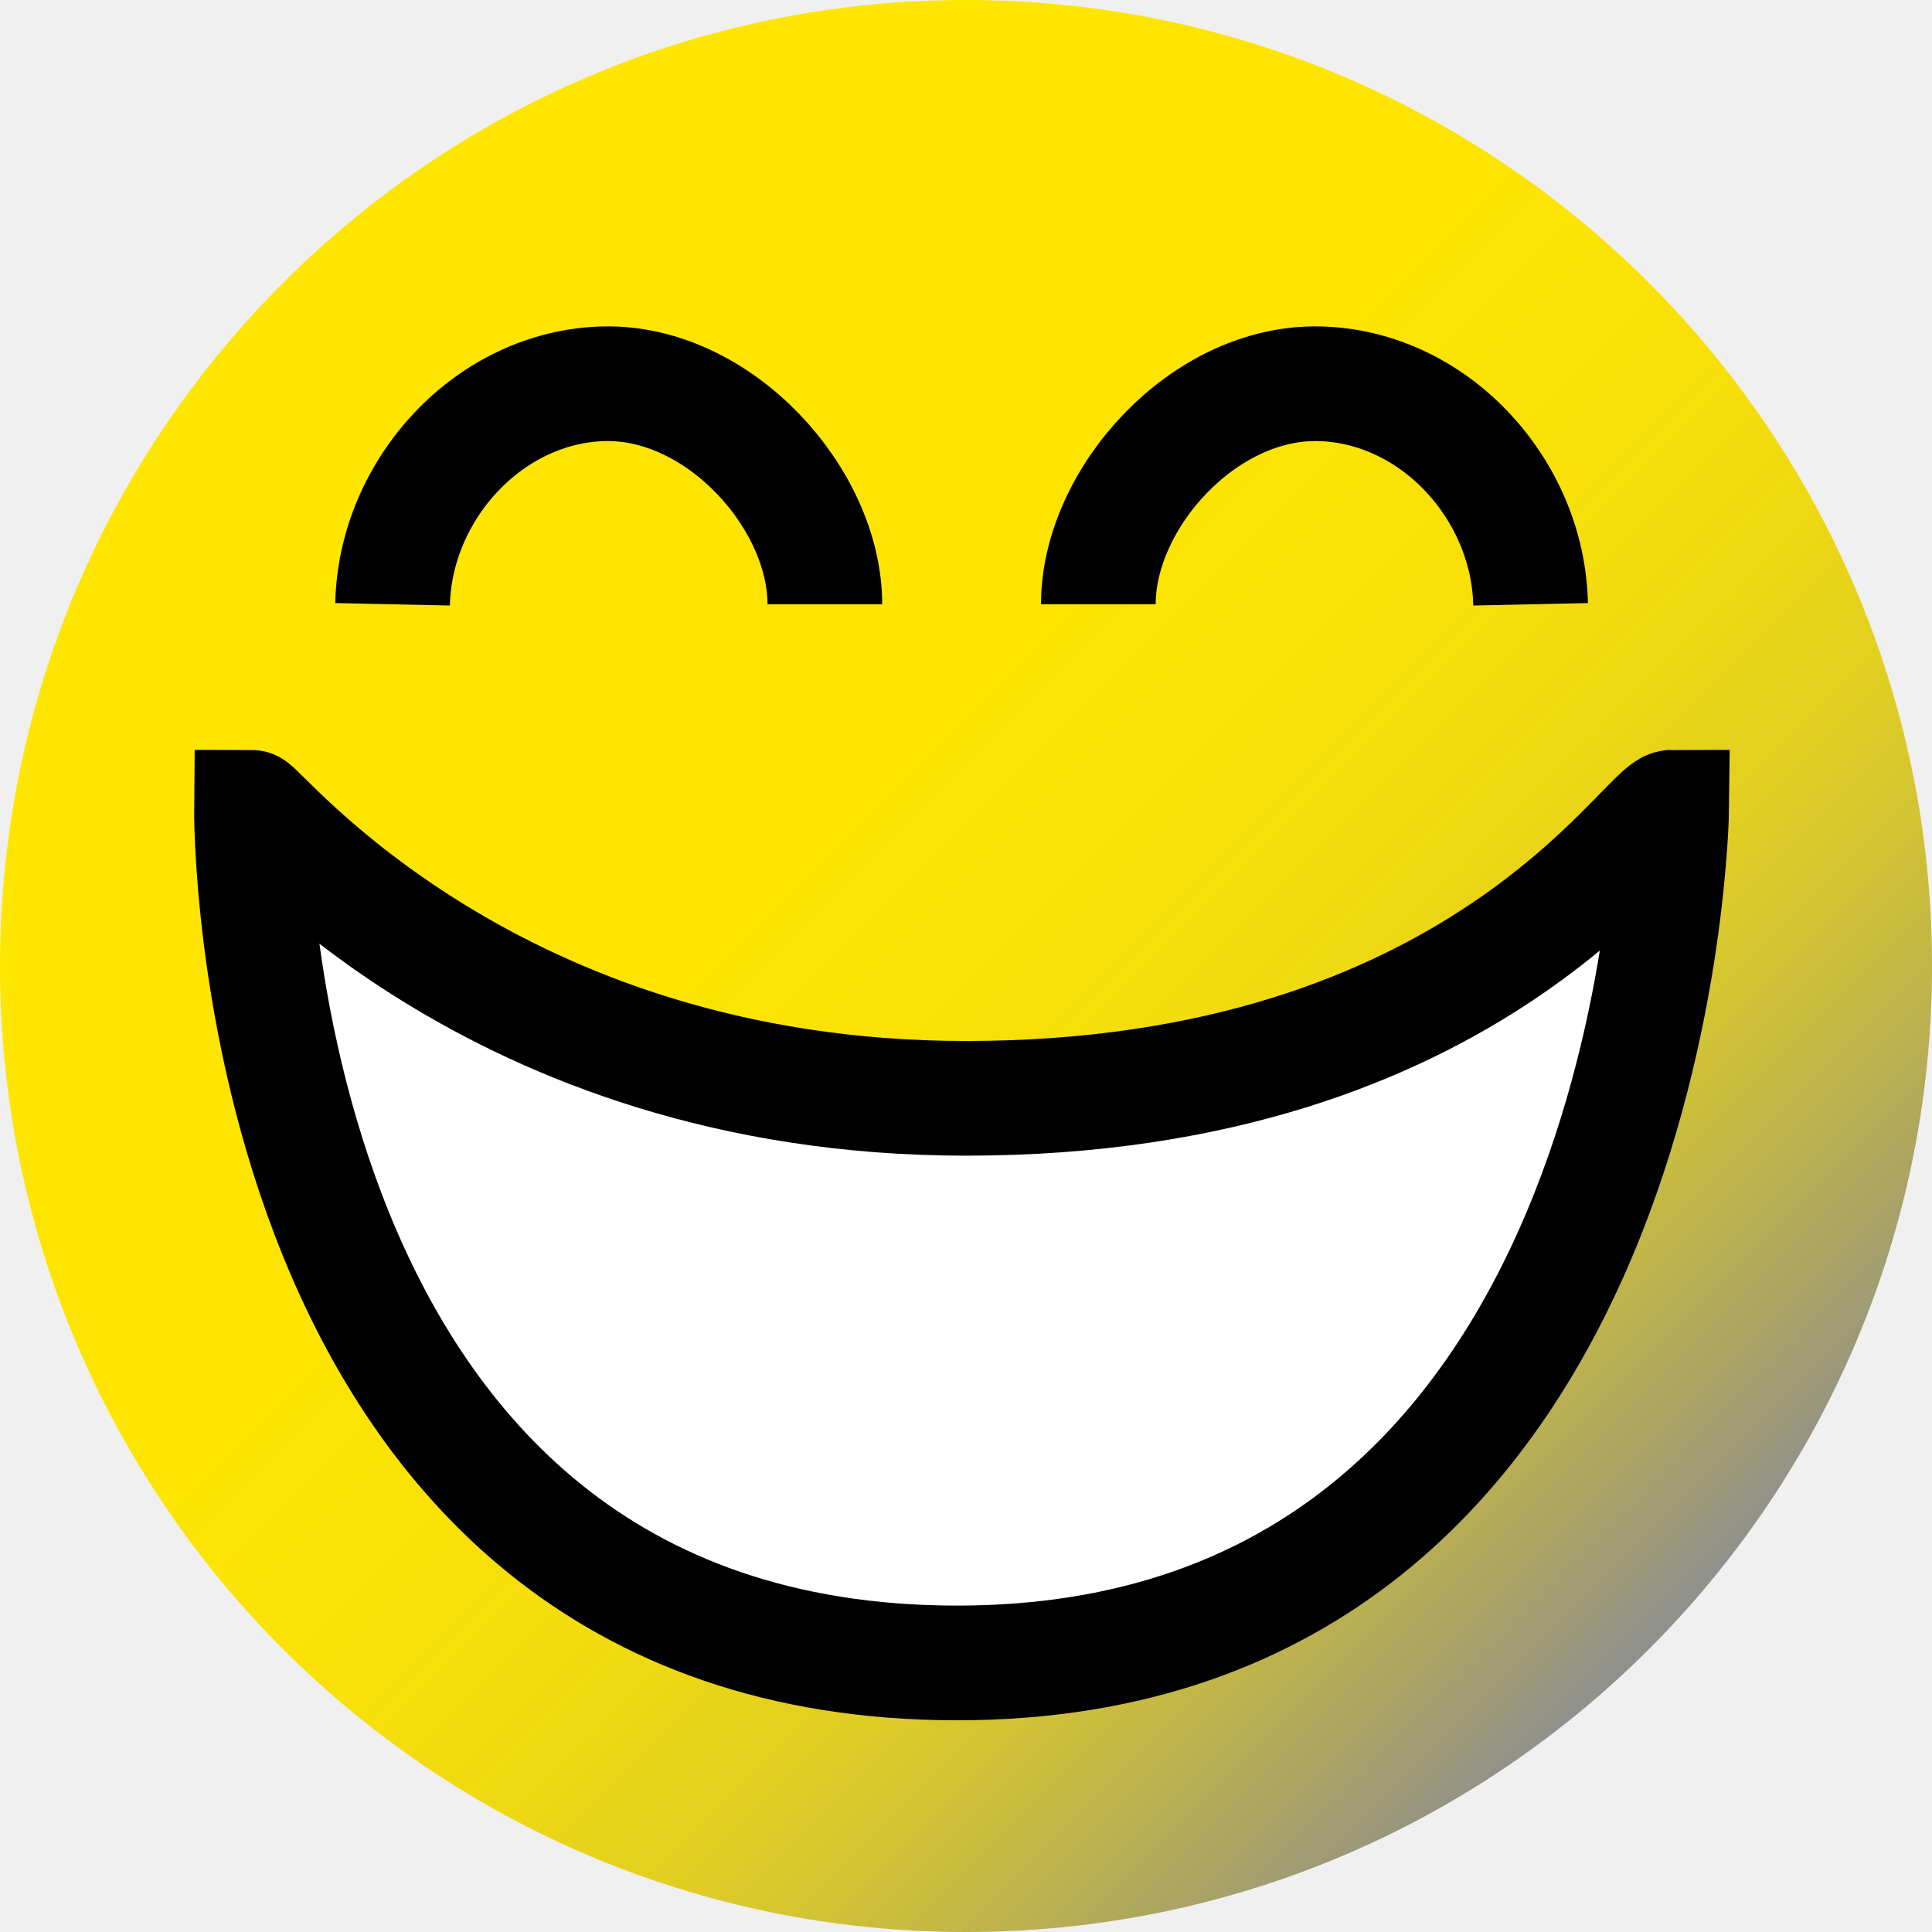
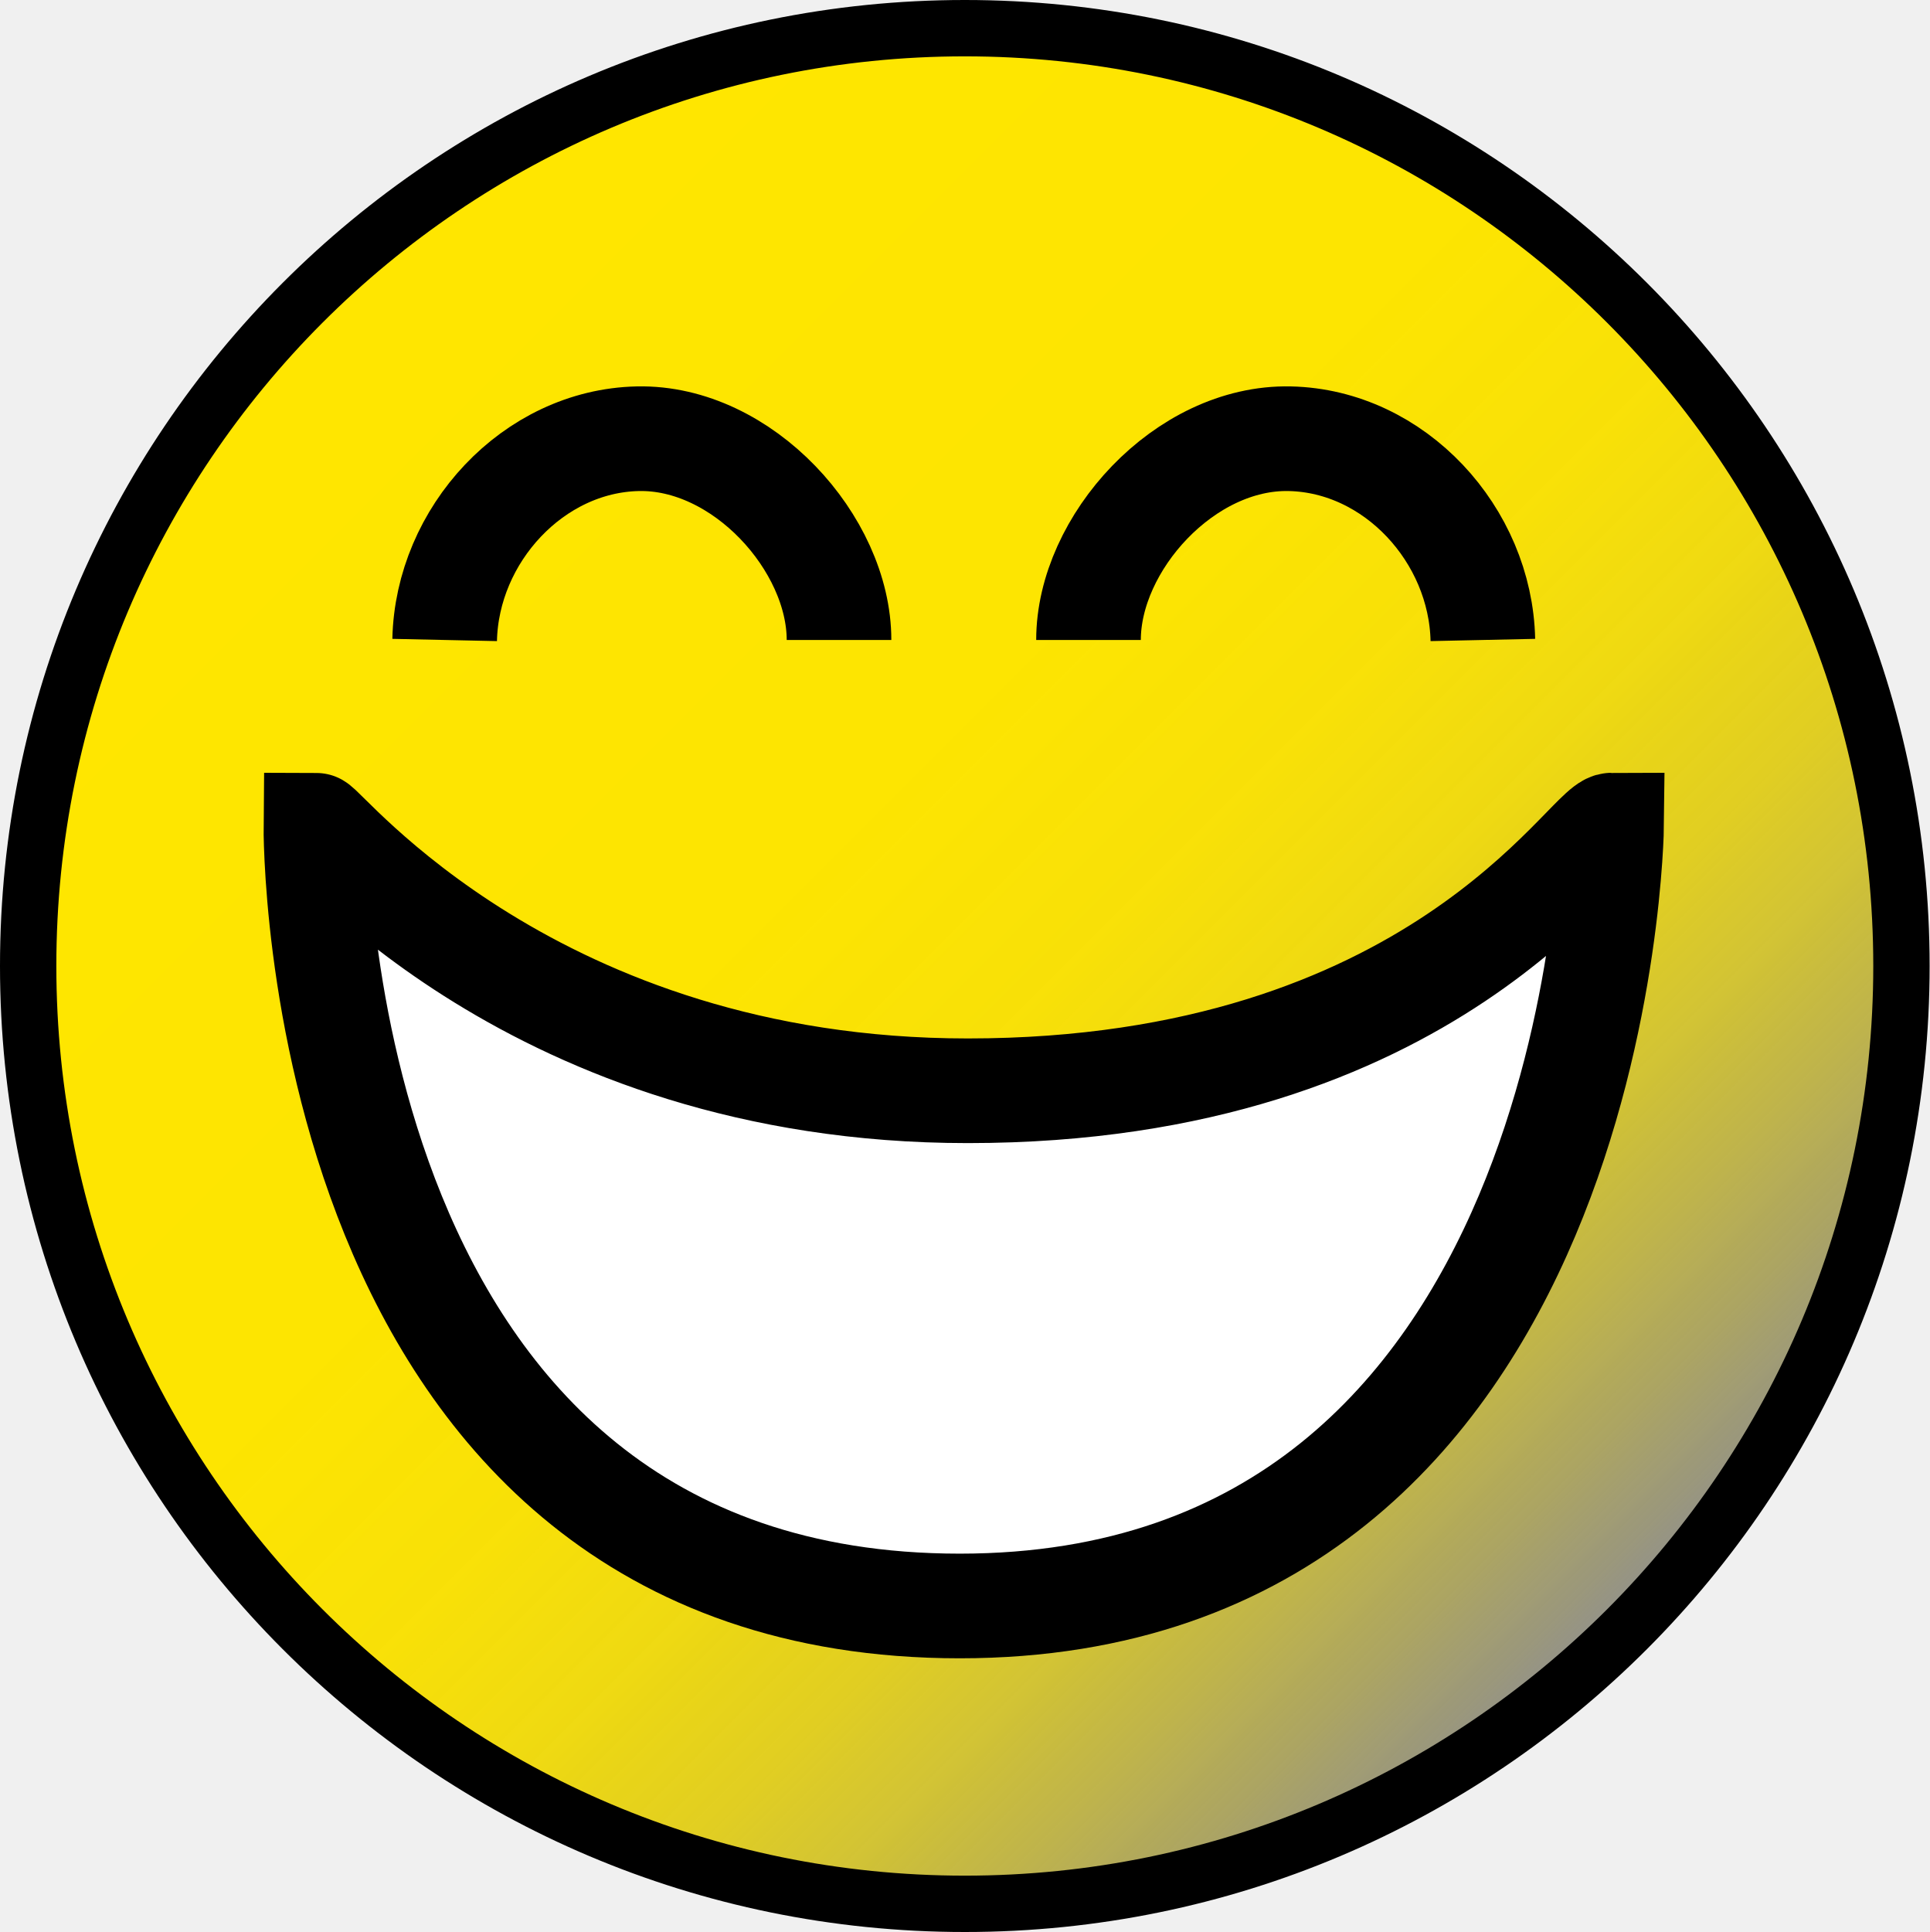
- <svg xmlns="http://www.w3.org/2000/svg" viewBox="0 0 219 219">
+ <svg xmlns="http://www.w3.org/2000/svg" viewBox="0 0 239.75 240">
  <defs>
-     <style>.cls-1{fill:url(#Unbenannter_Verlauf_4);}.cls-2{fill:none;}.cls-2,.cls-3{stroke:#000;stroke-miterlimit:10;stroke-width:13px;}.cls-3{fill:#fff;}</style>
-     <linearGradient id="Unbenannter_Verlauf_4" x1="32.07" y1="32.07" x2="186.93" y2="186.93" gradientUnits="userSpaceOnUse">
+     <style>.cls-1,.cls-2,.cls-3{stroke:#000;stroke-miterlimit:10;}.cls-1{stroke-width:7px;fill:url(#Unbenannter_Verlauf_4);}.cls-2{fill:none;}.cls-2,.cls-3{stroke-width:13px;}.cls-3{fill:#fff;}</style>
+     <linearGradient id="Unbenannter_Verlauf_4" x1="37.54" y1="37.67" x2="202.21" y2="202.33" gradientUnits="userSpaceOnUse">
      <stop offset="0" stop-color="#ffe600" />
      <stop offset="0.4" stop-color="#fde501" />
      <stop offset="0.54" stop-color="#f8e005" stop-opacity="0.99" />
      <stop offset="0.64" stop-color="#eed80b" stop-opacity="0.97" />
      <stop offset="0.73" stop-color="#e0cc15" stop-opacity="0.94" />
      <stop offset="0.8" stop-color="#cdbd21" stop-opacity="0.9" />
      <stop offset="0.86" stop-color="#b7aa30" stop-opacity="0.86" />
      <stop offset="0.92" stop-color="#9c9342" stop-opacity="0.81" />
      <stop offset="0.97" stop-color="#7e7a56" stop-opacity="0.75" />
      <stop offset="1" stop-color="#666" stop-opacity="0.7" />
    </linearGradient>
  </defs>
  <g id="Ebene_3" data-name="Ebene 3">
-     <circle class="cls-1" cx="109.5" cy="109.5" r="109.5" />
-     <path class="cls-2" d="M55.5,79.5c.28-13.06,11-24.72,24-25s25,13,25,25" transform="translate(-11 -11)" />
-     <path class="cls-2" d="M184.5,79.5c-.28-13.06-10.95-24.72-24-25s-25,13-25,25" transform="translate(-11 -11)" />
-     <path class="cls-3" d="M39.5,102.5s-1,97,80,97c80,0,81-97,81-97-3,0-22,33-80,33C66.5,135.5,40.5,102.5,39.5,102.5Z" transform="translate(-11 -11)" />
+     <ellipse class="cls-1" cx="119.88" cy="120" rx="116.38" ry="116.5" />
+     <path class="cls-2" d="M55.5,79.5c.28-13.06,11-24.72,24-25s25,13,25,25" transform="translate(-0.25)" />
+     <path class="cls-2" d="M184.5,79.5c-.28-13.06-10.95-24.72-24-25s-25,13-25,25" transform="translate(-0.25)" />
+     <path class="cls-3" d="M39.5,102.5s-1,97,80,97c80,0,81-97,81-97-3,0-22,33-80,33C66.5,135.5,40.5,102.5,39.5,102.5Z" transform="translate(-0.25)" />
  </g>
</svg>
